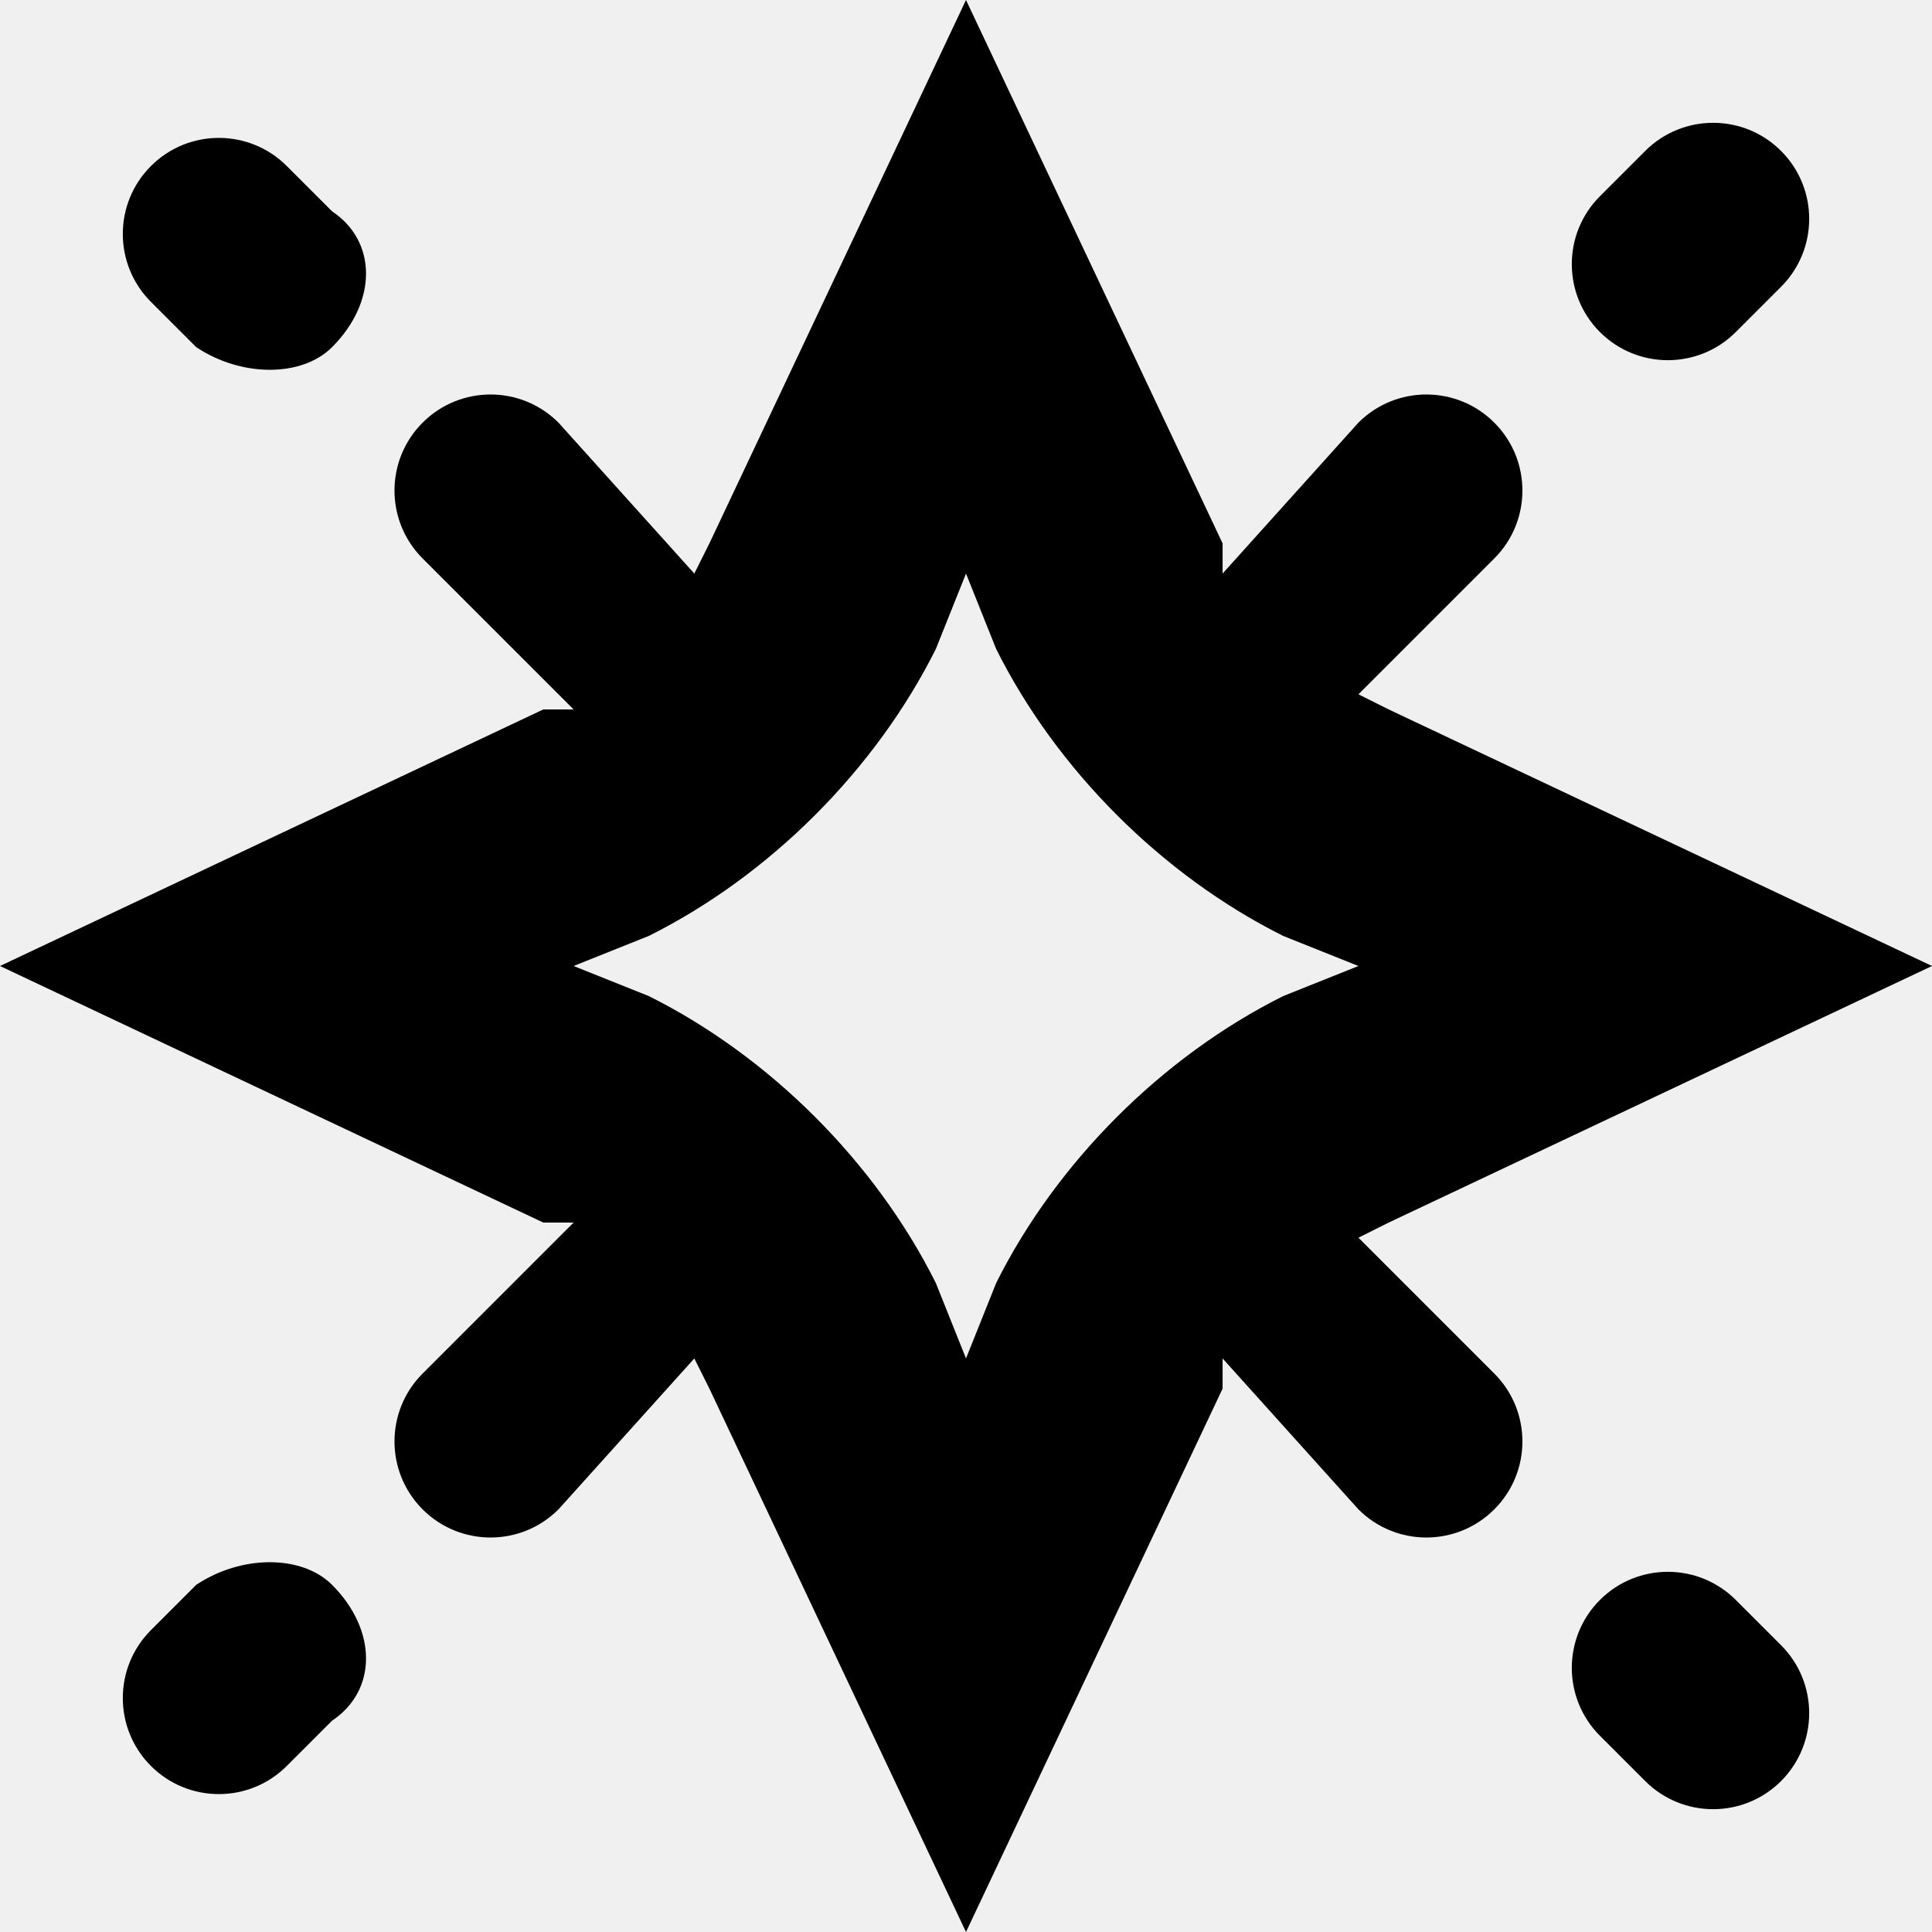
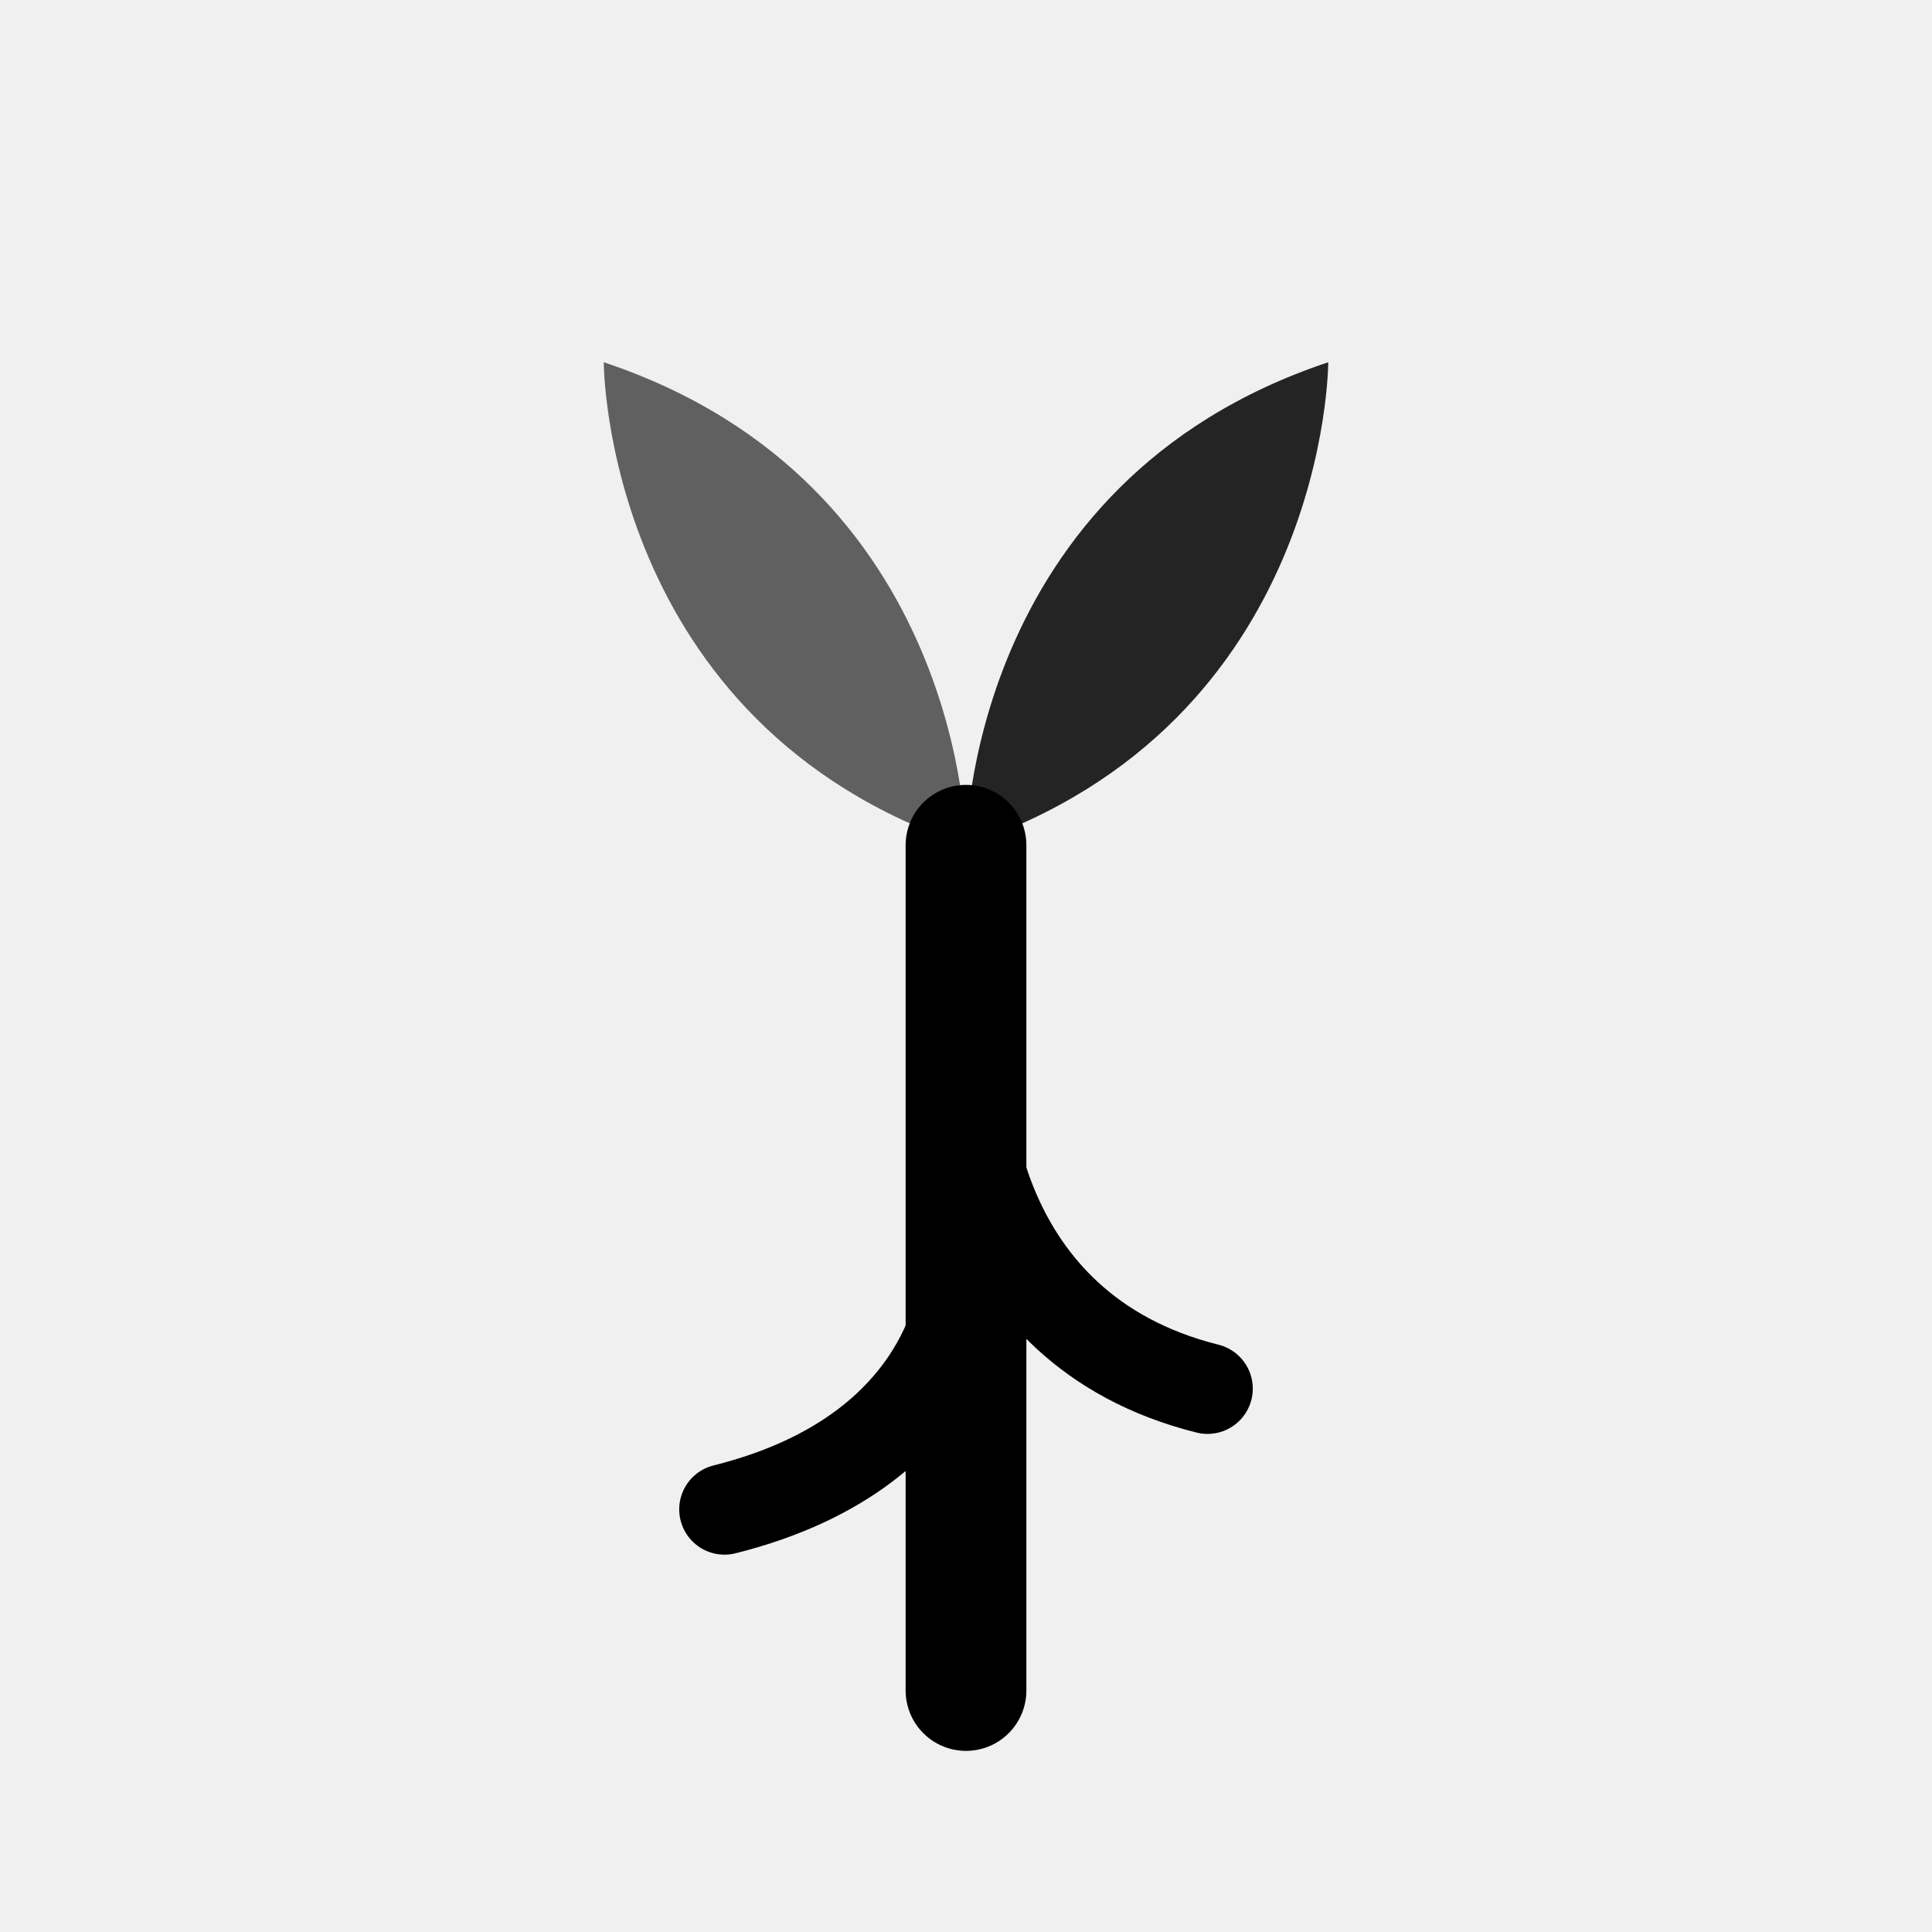
- <svg xmlns="http://www.w3.org/2000/svg" viewBox="0 0 128 128">
-   <path fill-rule="evenodd" d="M81 36 64 0 47 36l-1 2-9-10a6 6 0 0 0-9 9l10 10h-2L0 64l36 17h2L28 91a6 6 0 1 0 9 9l9-10 1 2 17 36 17-36v-2l9 10a6 6 0 1 0 9-9l-9-9 2-1 36-17-36-17-2-1 9-9a6 6 0 1 0-9-9l-9 10v-2Zm-17 2-2 5c-4 8-11 15-19 19l-5 2 5 2c8 4 15 11 19 19l2 5 2-5c4-8 11-15 19-19l5-2-5-2c-8-4-15-11-19-19l-2-5Z" clip-rule="evenodd" />
-   <path d="M118 19a6 6 0 0 0-9-9l-3 3a6 6 0 1 0 9 9l3-3Zm-96 4c-2 2-6 2-9 0l-3-3a6 6 0 1 1 9-9l3 3c3 2 3 6 0 9Zm0 82c-2-2-6-2-9 0l-3 3a6 6 0 1 0 9 9l3-3c3-2 3-6 0-9Zm96 4a6 6 0 0 1-9 9l-3-3a6 6 0 1 1 9-9l3 3Z" />
-   <style>path{fill:#000}@media (prefers-color-scheme:dark){path{fill:#fff}}</style>
+ <svg xmlns="http://www.w3.org/2000/svg" viewBox="0 0 32 32" fill="none">
+   <path d="M16 28V14" stroke="currentColor" stroke-width="2" stroke-linecap="round" />
+   <path d="M16 14C16 14 16 8 22 6C22 6 22 12 16 14Z" fill="currentColor" fill-opacity="0.85" />
+   <path d="M16 14C16 14 16 8 10 6C10 6 10 12 16 14Z" fill="currentColor" fill-opacity="0.6" />
+   <path d="M16 18C16 18 16 22 20 23" stroke="currentColor" stroke-width="1.5" stroke-linecap="round" />
+   <path d="M16 21C16 21 16 24 12 25" stroke="currentColor" stroke-width="1.5" stroke-linecap="round" />
</svg>
